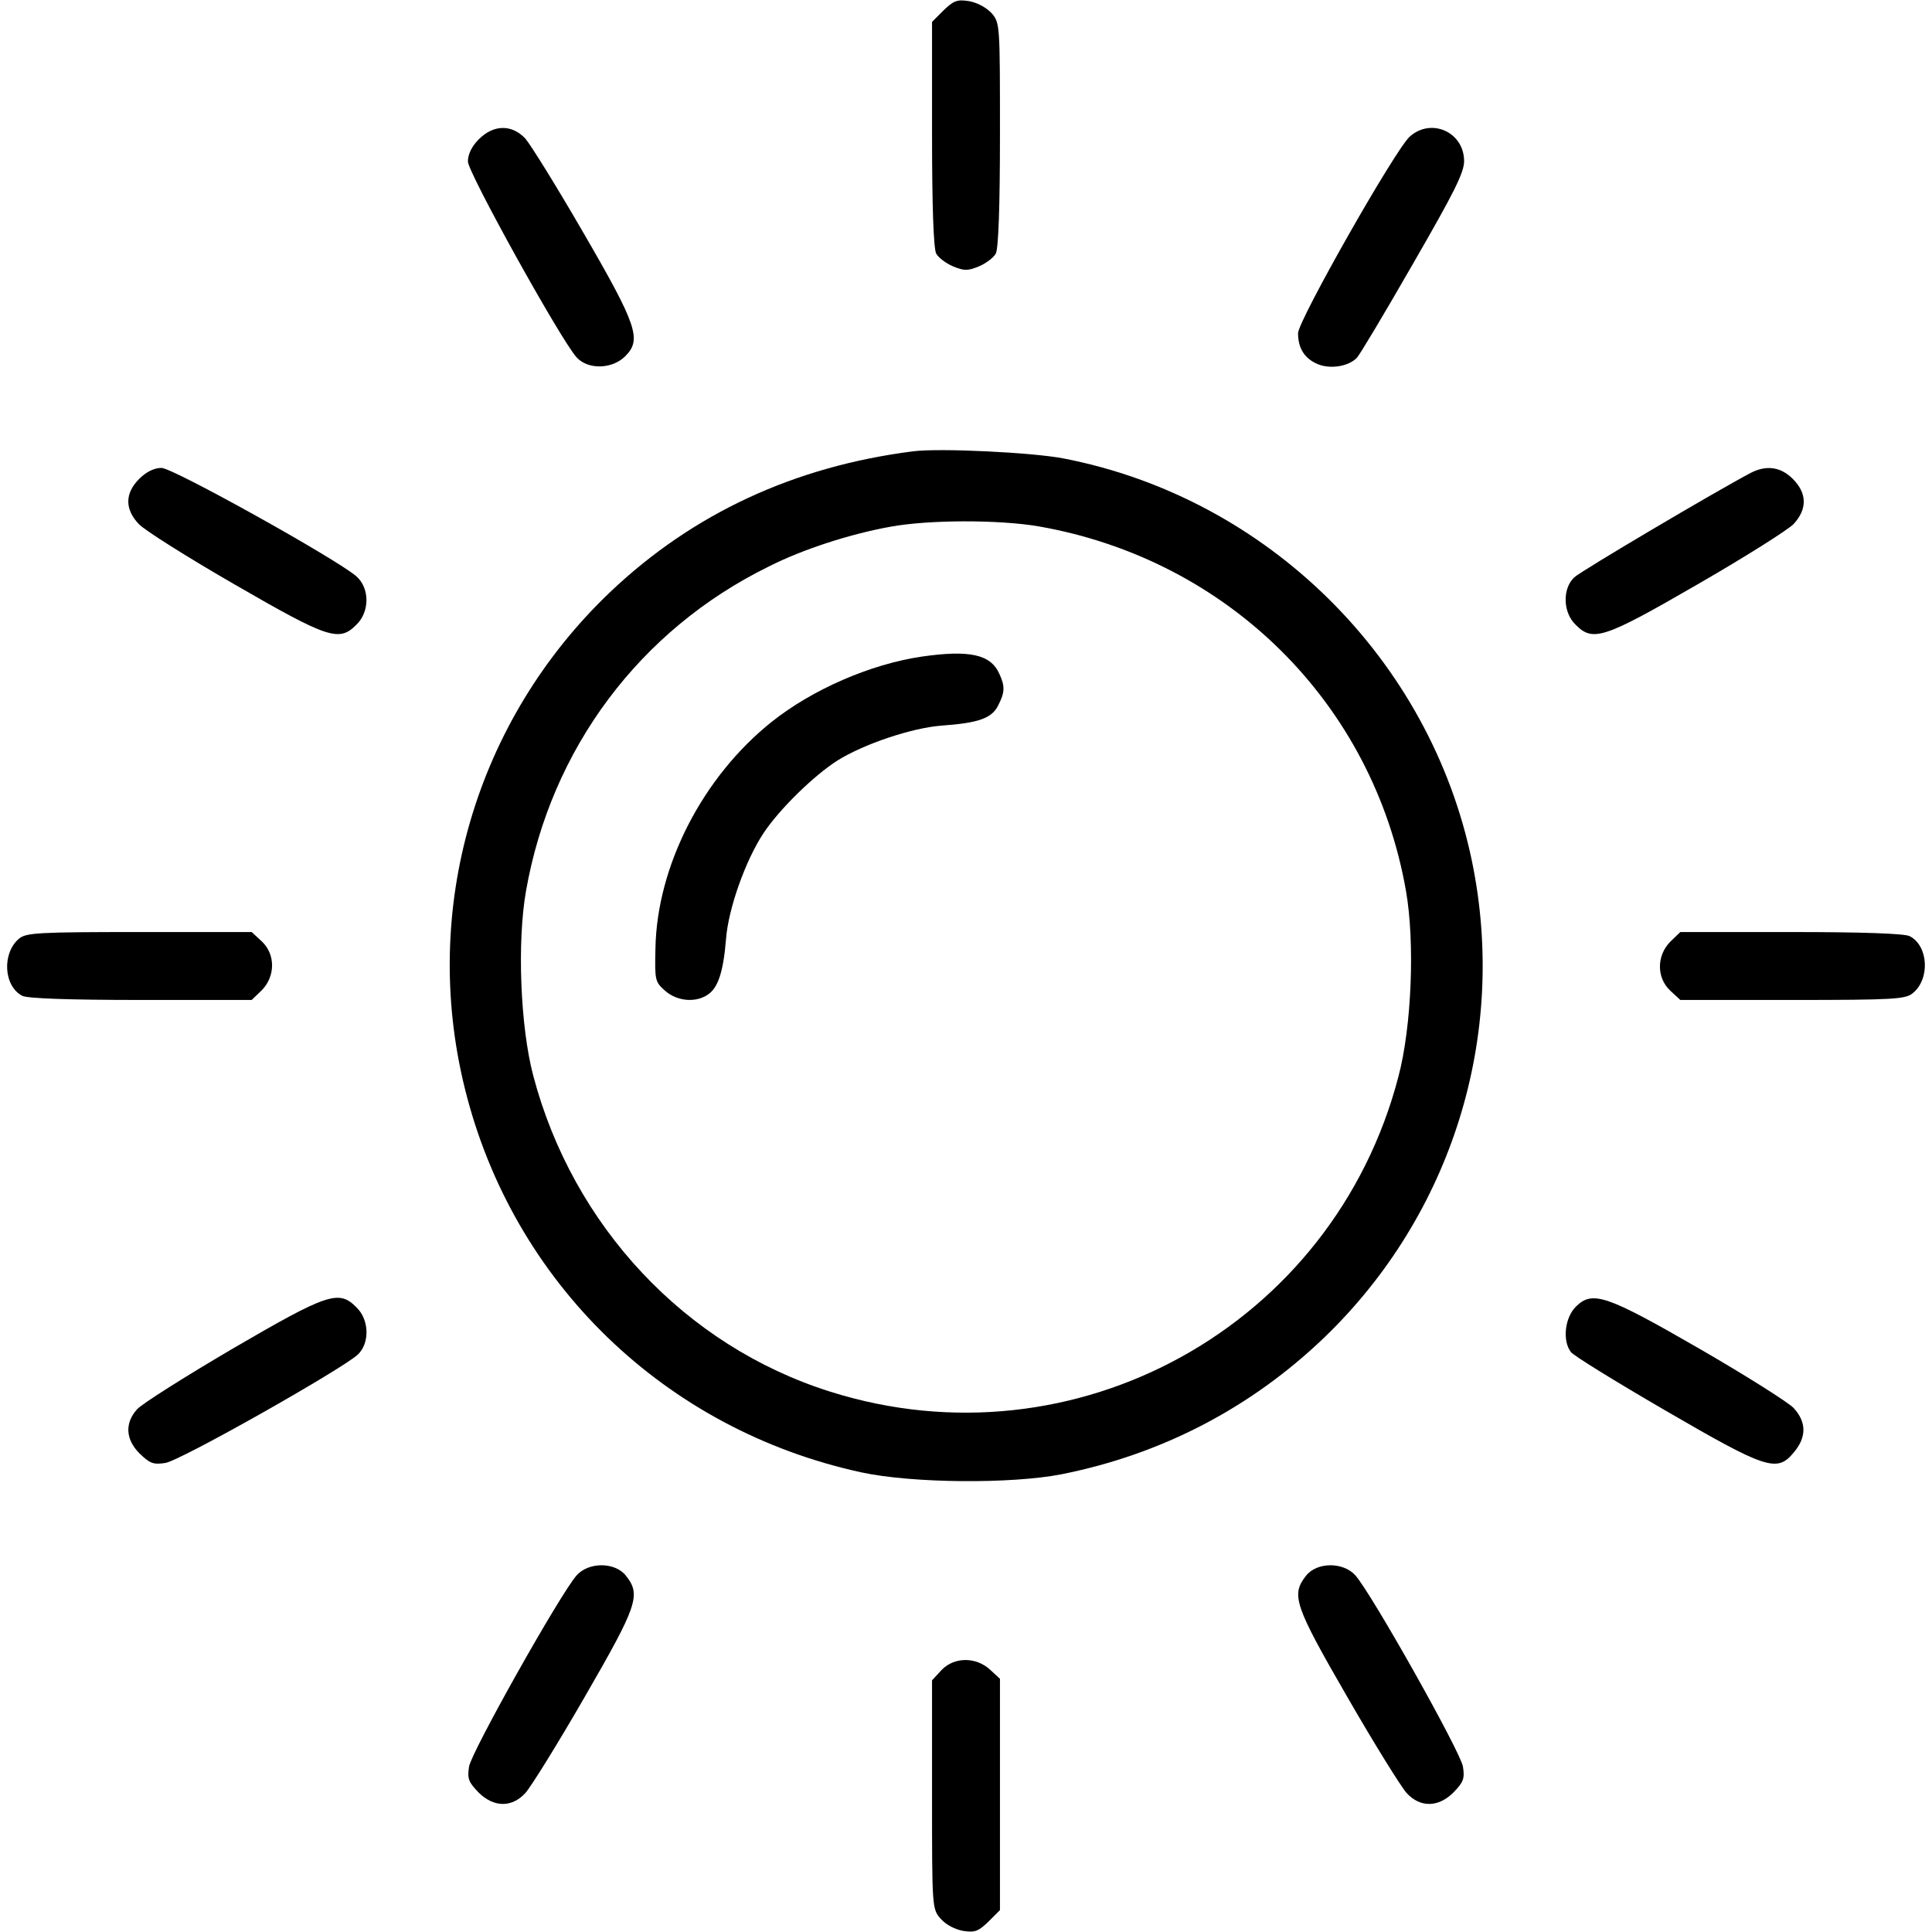
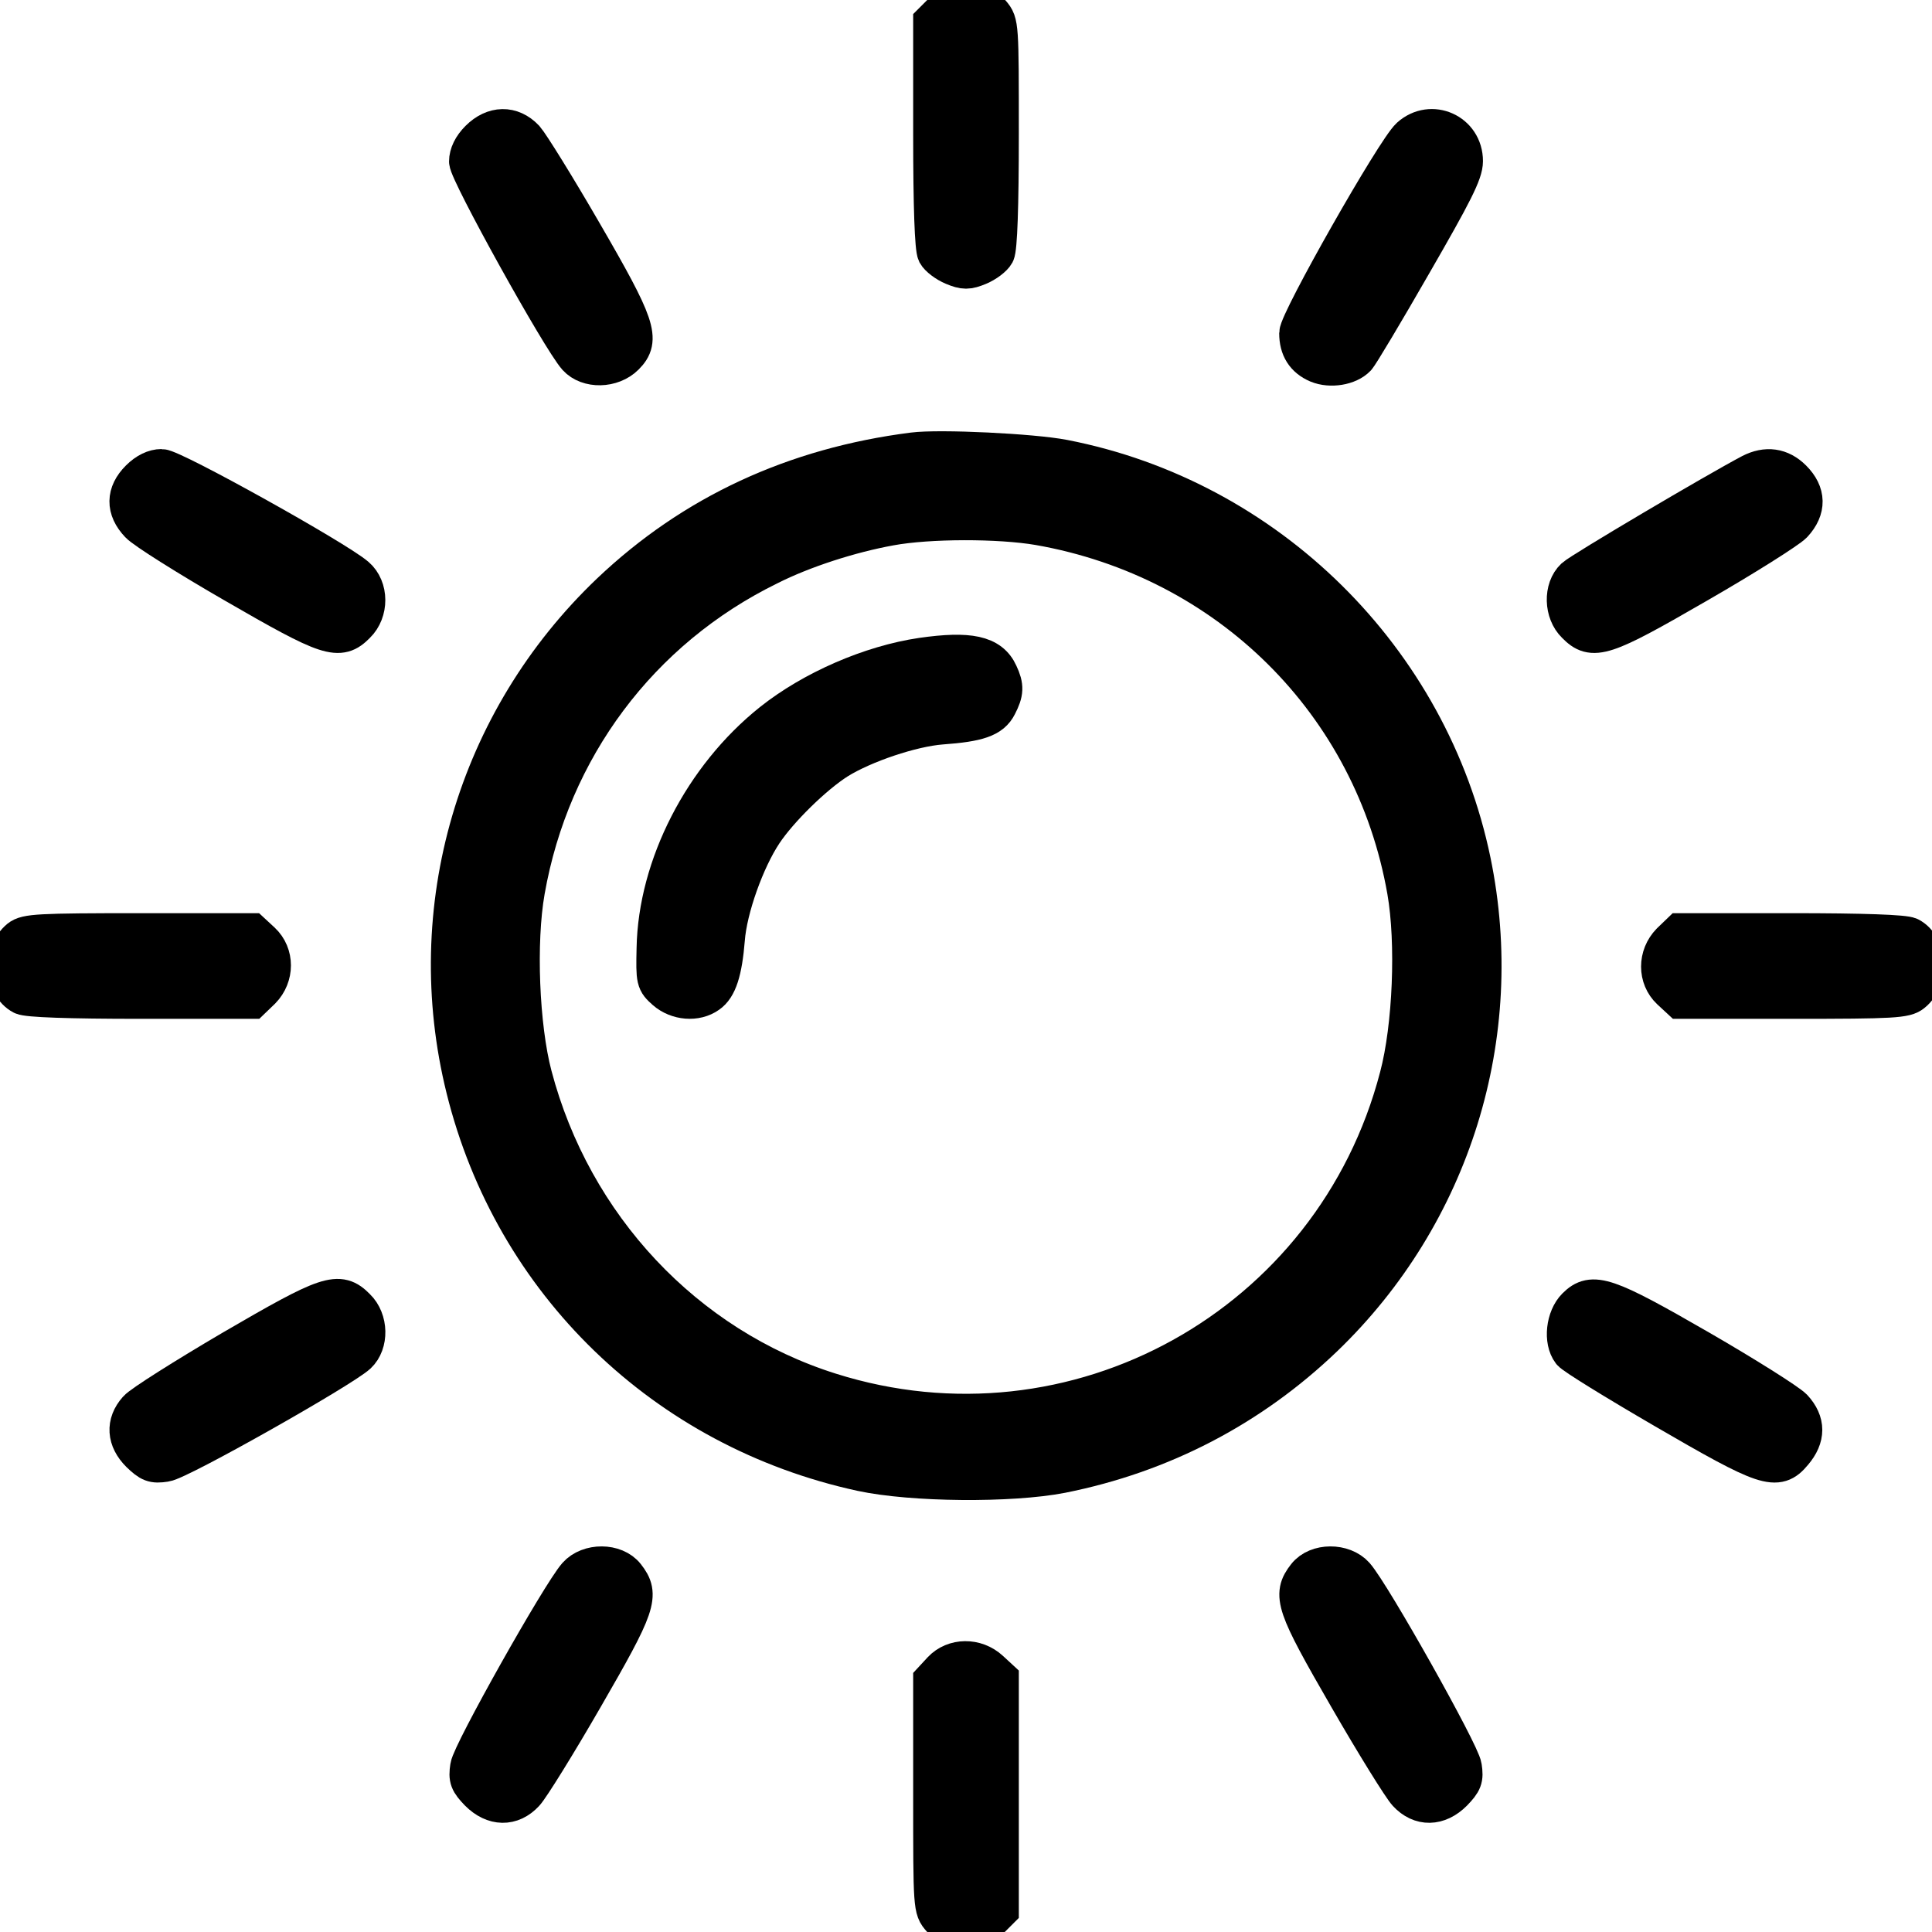
<svg xmlns="http://www.w3.org/2000/svg" version="1.0" width="512pt" height="512pt" viewBox="0 0 512 512" preserveAspectRatio="xMidYMid meet">
-   <g transform="translate(0,512) scale(0.1,-0.1)" fill="#000000" stroke="none">
+   <g transform="translate(0,512) scale(0.1,-0.1)" fill="#000000" stroke="#000000" stroke-width="100">
    <path d="M2500 5092 l-30 -30 0 -297 c0 -193 4 -303 11 -317 6 -11 26 -26 45 -34 29 -12 39 -12 68 0 19 8 39 23 45 34 7 14 11 124 11 316 0 291 0 295 -22 321 -14 15 -38 28 -60 32 -32 5 -41 1 -68 -25z" />
    <path d="M1269 4751 c-19 -19 -29 -40 -29 -59 0 -29 245 -471 288 -519 30 -33 94 -32 129 3 44 44 32 81 -112 329 -70 121 -139 232 -153 248 -36 38 -84 37 -123 -2z" />
    <path d="M3736 4758 c-39 -35 -296 -488 -296 -521 0 -40 17 -67 52 -82 34 -14 82 -6 104 17 7 7 74 119 148 248 109 189 136 242 136 273 0 77 -87 116 -144 65z" />
    <path d="M2420 3924 c-315 -40 -584 -165 -803 -373 -357 -340 -503 -840 -385 -1316 127 -514 530 -904 1051 -1017 135 -29 396 -31 530 -5 266 53 502 176 696 362 339 326 487 801 392 1262 -111 537 -542 963 -1082 1068 -82 16 -329 28 -399 19z m333 -199 c502 -88 886 -469 973 -966 24 -137 15 -360 -20 -492 -172 -661 -857 -1040 -1506 -835 -384 121 -682 439 -787 838 -34 129 -43 353 -19 489 66 376 301 692 644 860 91 46 216 86 321 105 103 19 289 19 394 1z" />
    <path d="M2443 3380 c-136 -20 -290 -87 -398 -173 -183 -146 -304 -382 -308 -600 -2 -86 -1 -89 26 -113 32 -28 82 -32 114 -9 26 18 40 60 47 146 6 81 52 210 100 282 42 63 133 152 196 192 69 43 196 86 275 92 97 7 133 19 150 53 18 35 19 51 3 85 -23 51 -79 63 -205 45z" />
    <path d="M369 3851 c-38 -38 -39 -80 -1 -120 15 -16 129 -88 254 -160 249 -144 277 -153 323 -106 35 34 35 97 -1 128 -53 46 -486 287 -516 287 -19 0 -40 -10 -59 -29z" />
    <path d="M4640 3867 c-93 -49 -450 -260 -468 -277 -32 -30 -30 -93 3 -125 46 -47 74 -38 323 106 125 72 239 144 255 160 37 40 36 82 -2 120 -32 32 -70 37 -111 16z" />
    <path d="M51 2633 c-46 -38 -42 -126 8 -152 13 -7 123 -11 314 -11 l294 0 27 26 c36 37 36 95 0 129 l-27 25 -297 0 c-269 0 -300 -2 -319 -17z" />
    <path d="M4426 2624 c-36 -37 -36 -95 0 -129 l27 -25 297 0 c269 0 300 2 319 18 46 37 42 125 -8 151 -13 7 -123 11 -314 11 l-294 0 -27 -26z" />
    <path d="M615 1545 c-126 -74 -240 -146 -252 -160 -33 -37 -30 -80 7 -117 27 -26 36 -30 68 -25 38 5 466 247 510 287 32 30 31 92 -3 125 -47 48 -76 38 -330 -110z" />
    <path d="M4176 1657 c-29 -29 -36 -90 -13 -120 6 -9 118 -78 247 -153 270 -157 299 -167 343 -114 35 41 35 81 0 119 -16 16 -127 86 -248 156 -248 143 -285 156 -329 112z" />
    <path d="M1528 945 c-44 -50 -280 -470 -285 -507 -5 -32 -1 -41 25 -68 40 -40 88 -41 124 -2 14 15 85 129 157 254 141 244 150 271 110 322 -29 37 -99 37 -131 1z" />
    <path d="M3461 944 c-40 -51 -31 -78 110 -322 72 -125 143 -239 157 -254 36 -39 84 -38 124 2 26 27 30 36 25 68 -5 37 -241 457 -285 507 -32 36 -102 36 -131 -1z" />
    <path d="M2495 694 l-25 -27 0 -303 c0 -300 0 -303 23 -329 13 -15 37 -28 59 -32 32 -5 41 -1 68 25 l30 30 0 307 0 306 -26 24 c-38 35 -96 34 -129 -1z" />
  </g>
</svg>
